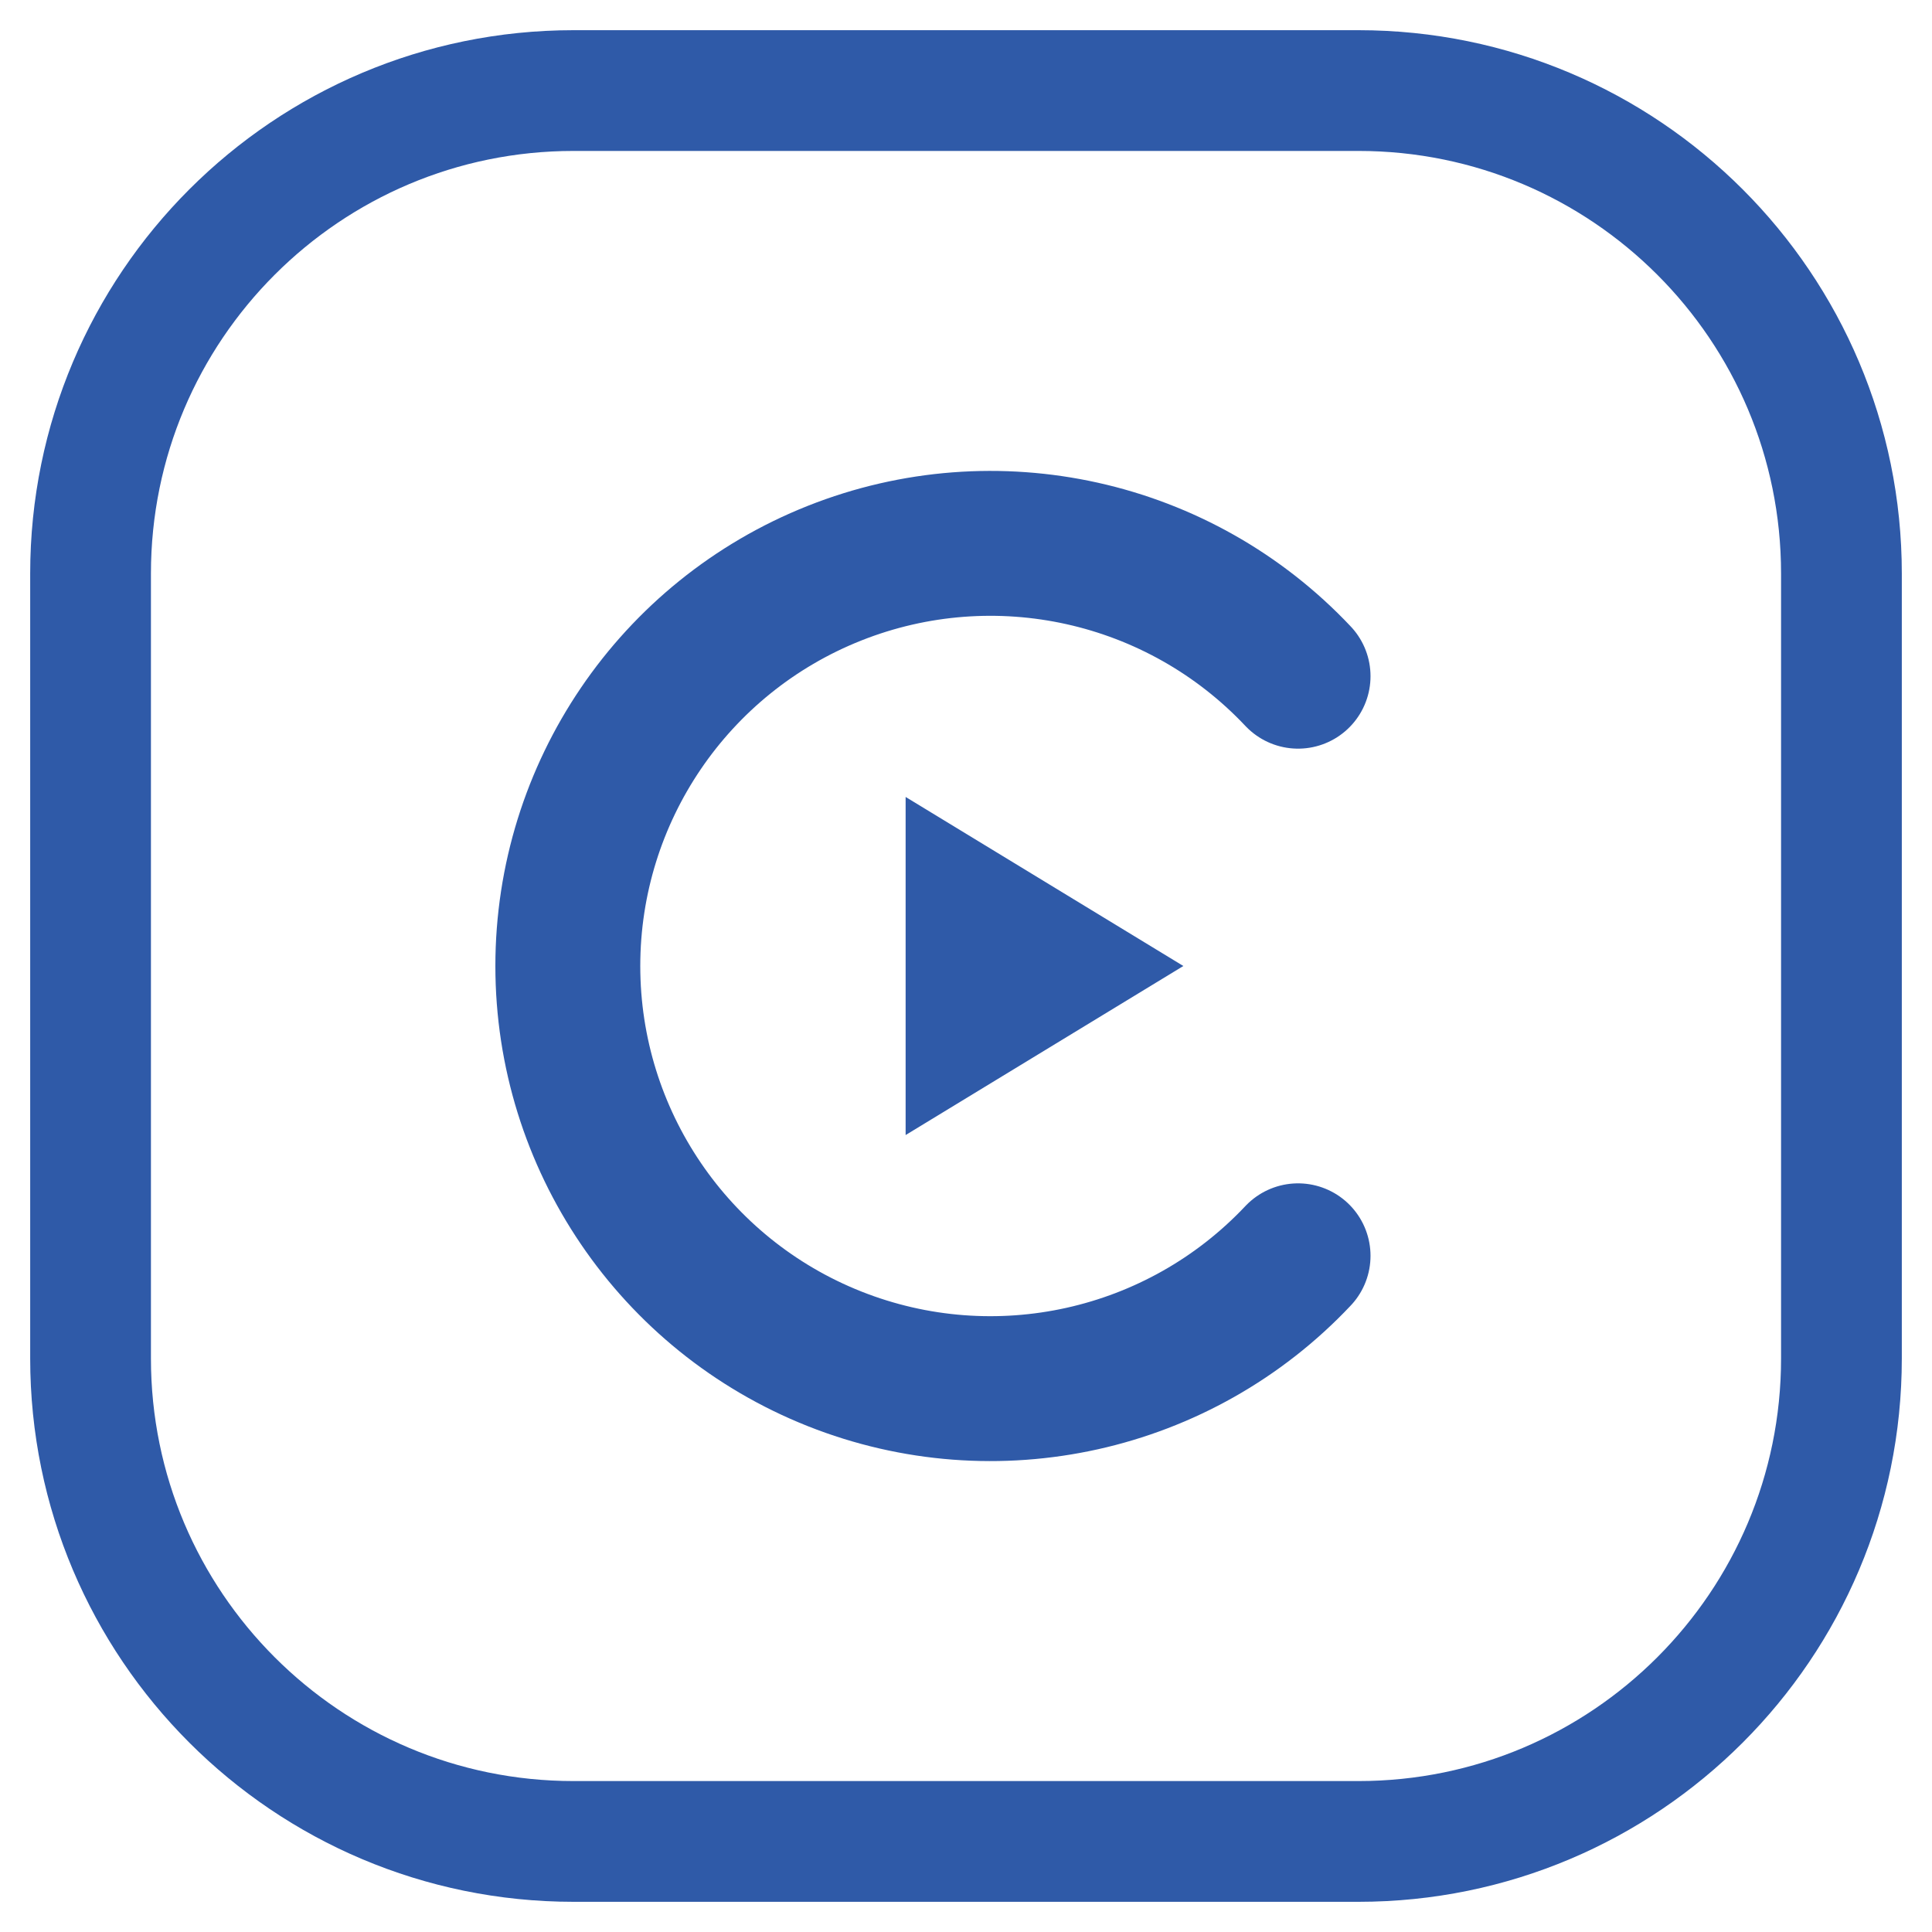
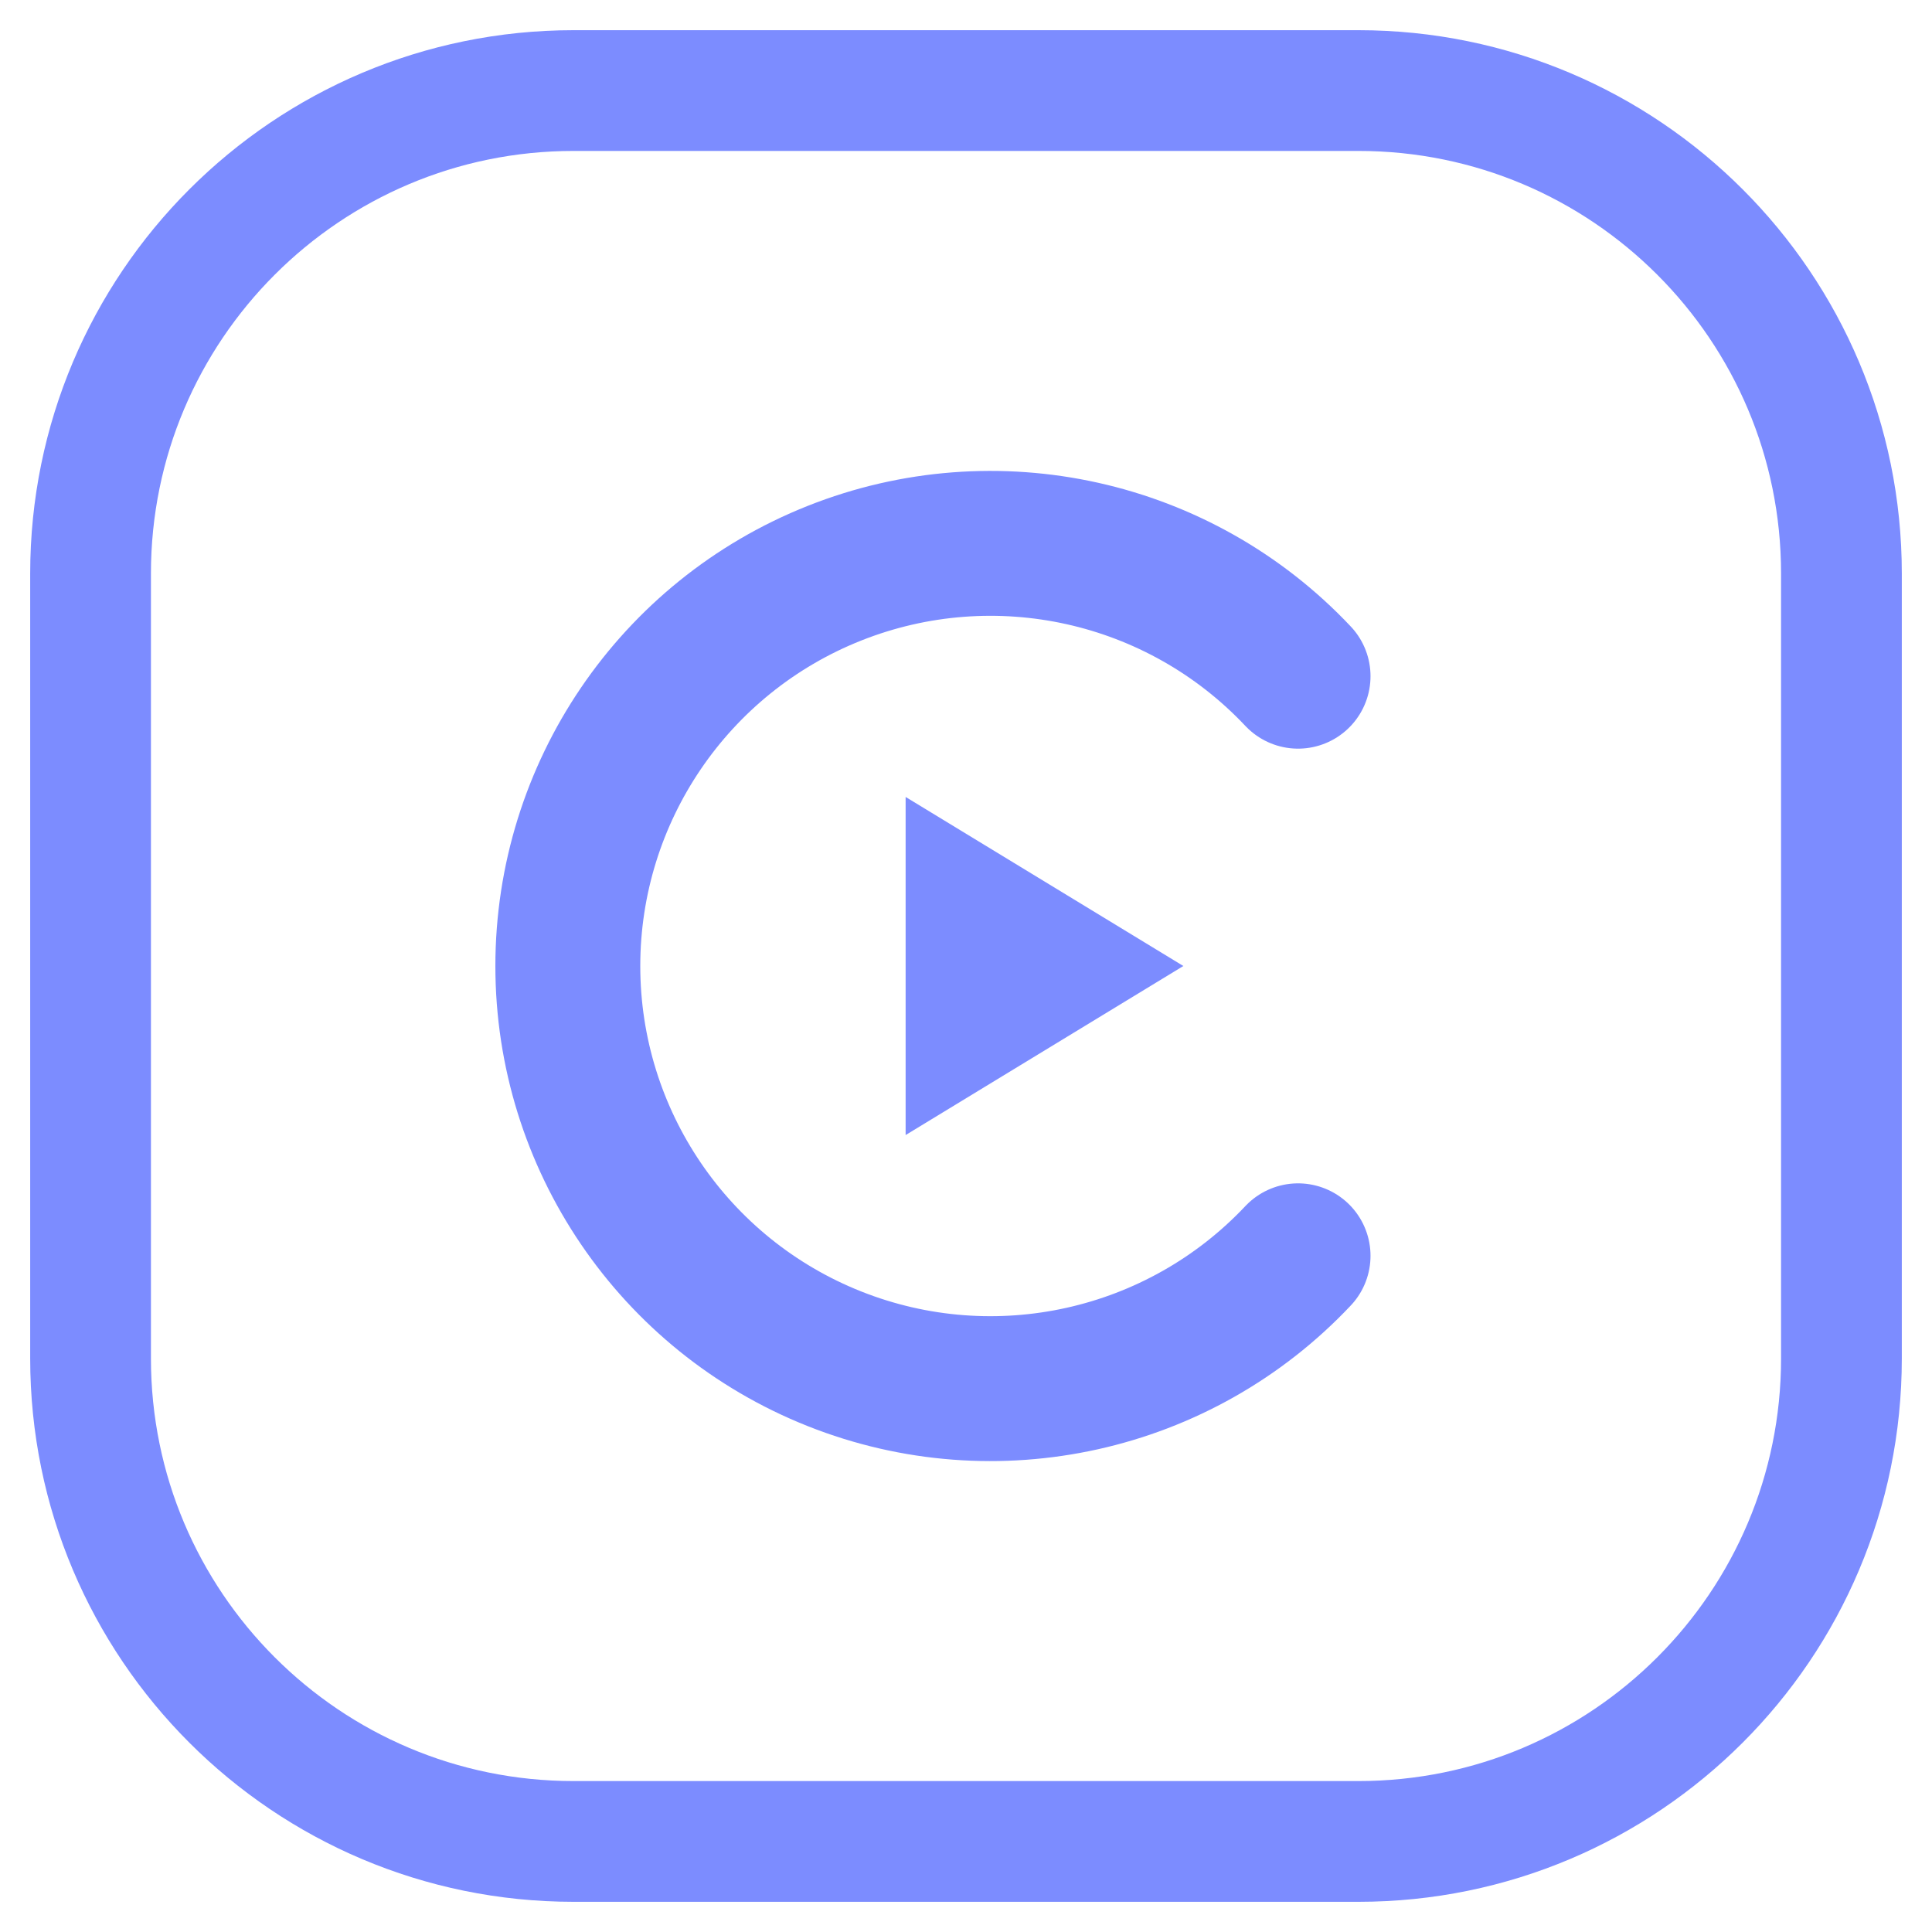
<svg xmlns="http://www.w3.org/2000/svg" viewBox="0 0 32 32" aria-hidden="true">
-   <rect x="1.5" y="1.5" width="29" height="29" rx="8" fill="none" stroke="#2F5AA8" stroke-width="2" />
-   <path d="M21.5 11.2a7 7 0 1 0 0 9.6" fill="none" stroke="#2F5AA8" stroke-width="2.4" stroke-linecap="round" />
-   <path d="M15 13.2v5.6l4.6-2.8z" fill="#2F5AA8" />
+   <rect x="1.5" y="1.5" width="29" height="29" rx="8" fill="none" stroke="#7C8CFF" stroke-width="2" />
+   <path d="M21.5 11.2a7 7 0 1 0 0 9.6" fill="none" stroke="#7C8CFF" stroke-width="2.4" stroke-linecap="round" />
+   <path d="M15 13.2v5.6l4.6-2.8z" fill="#7C8CFF" />
</svg>
